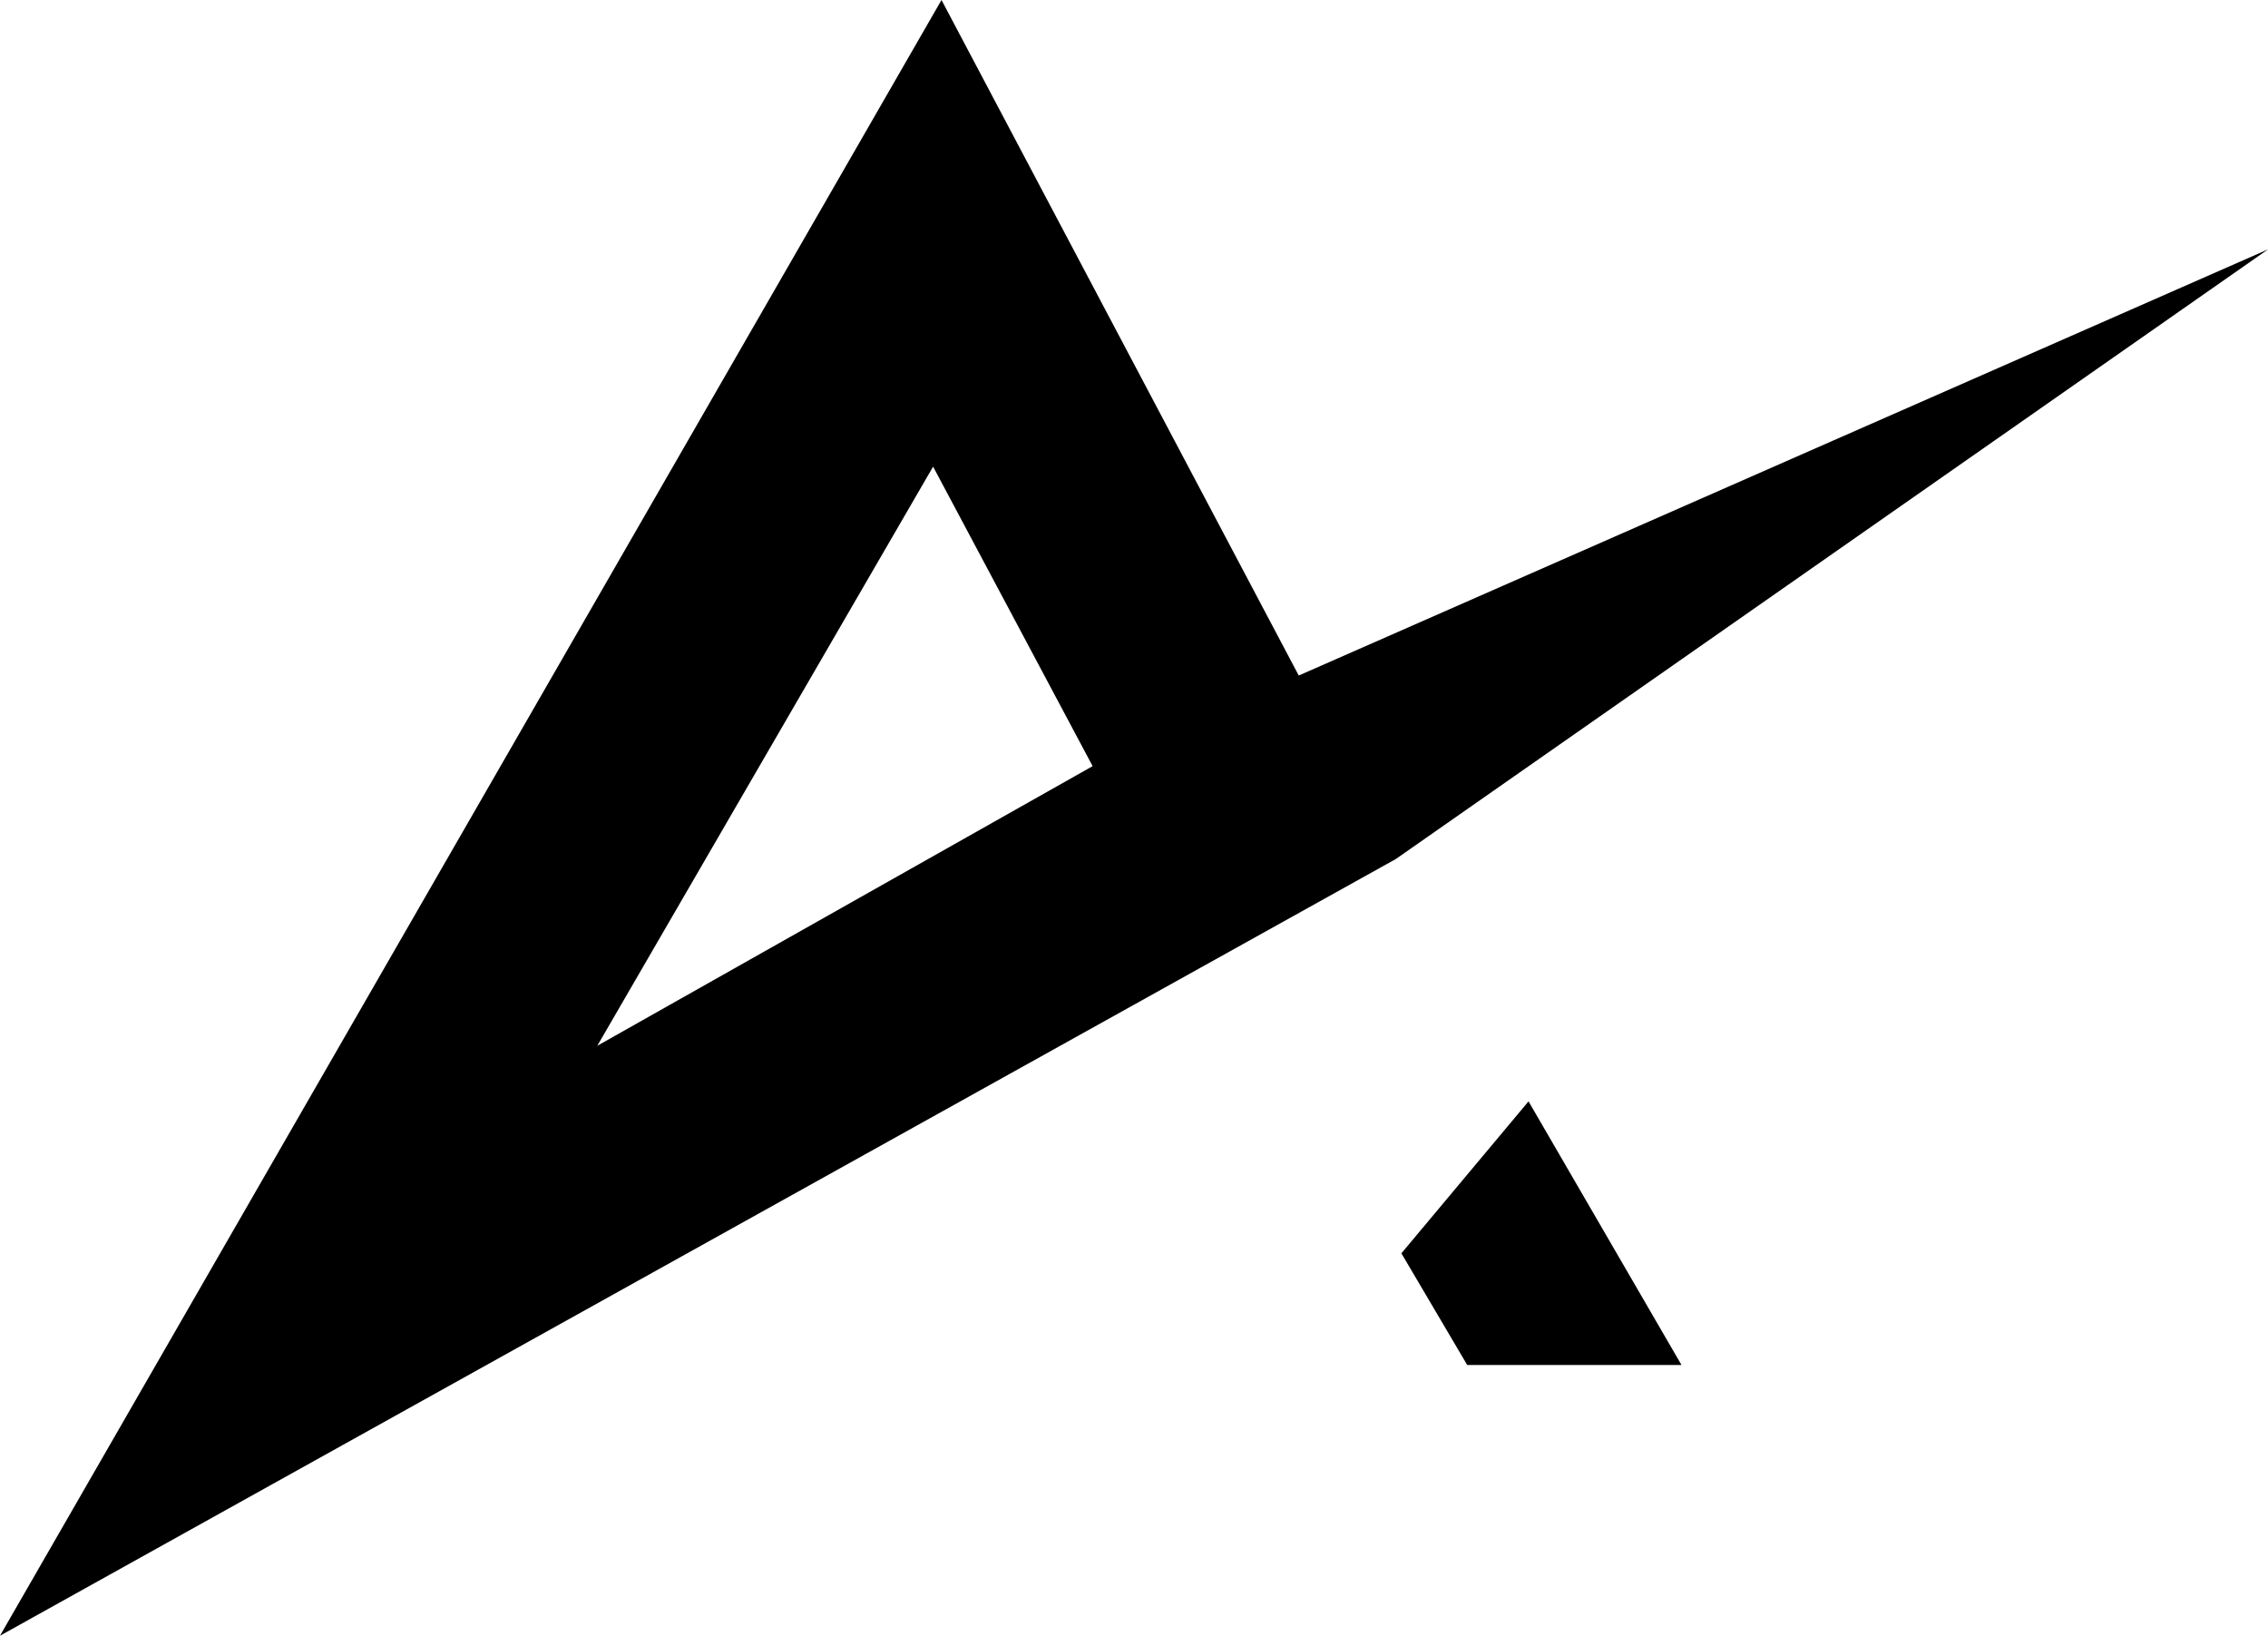
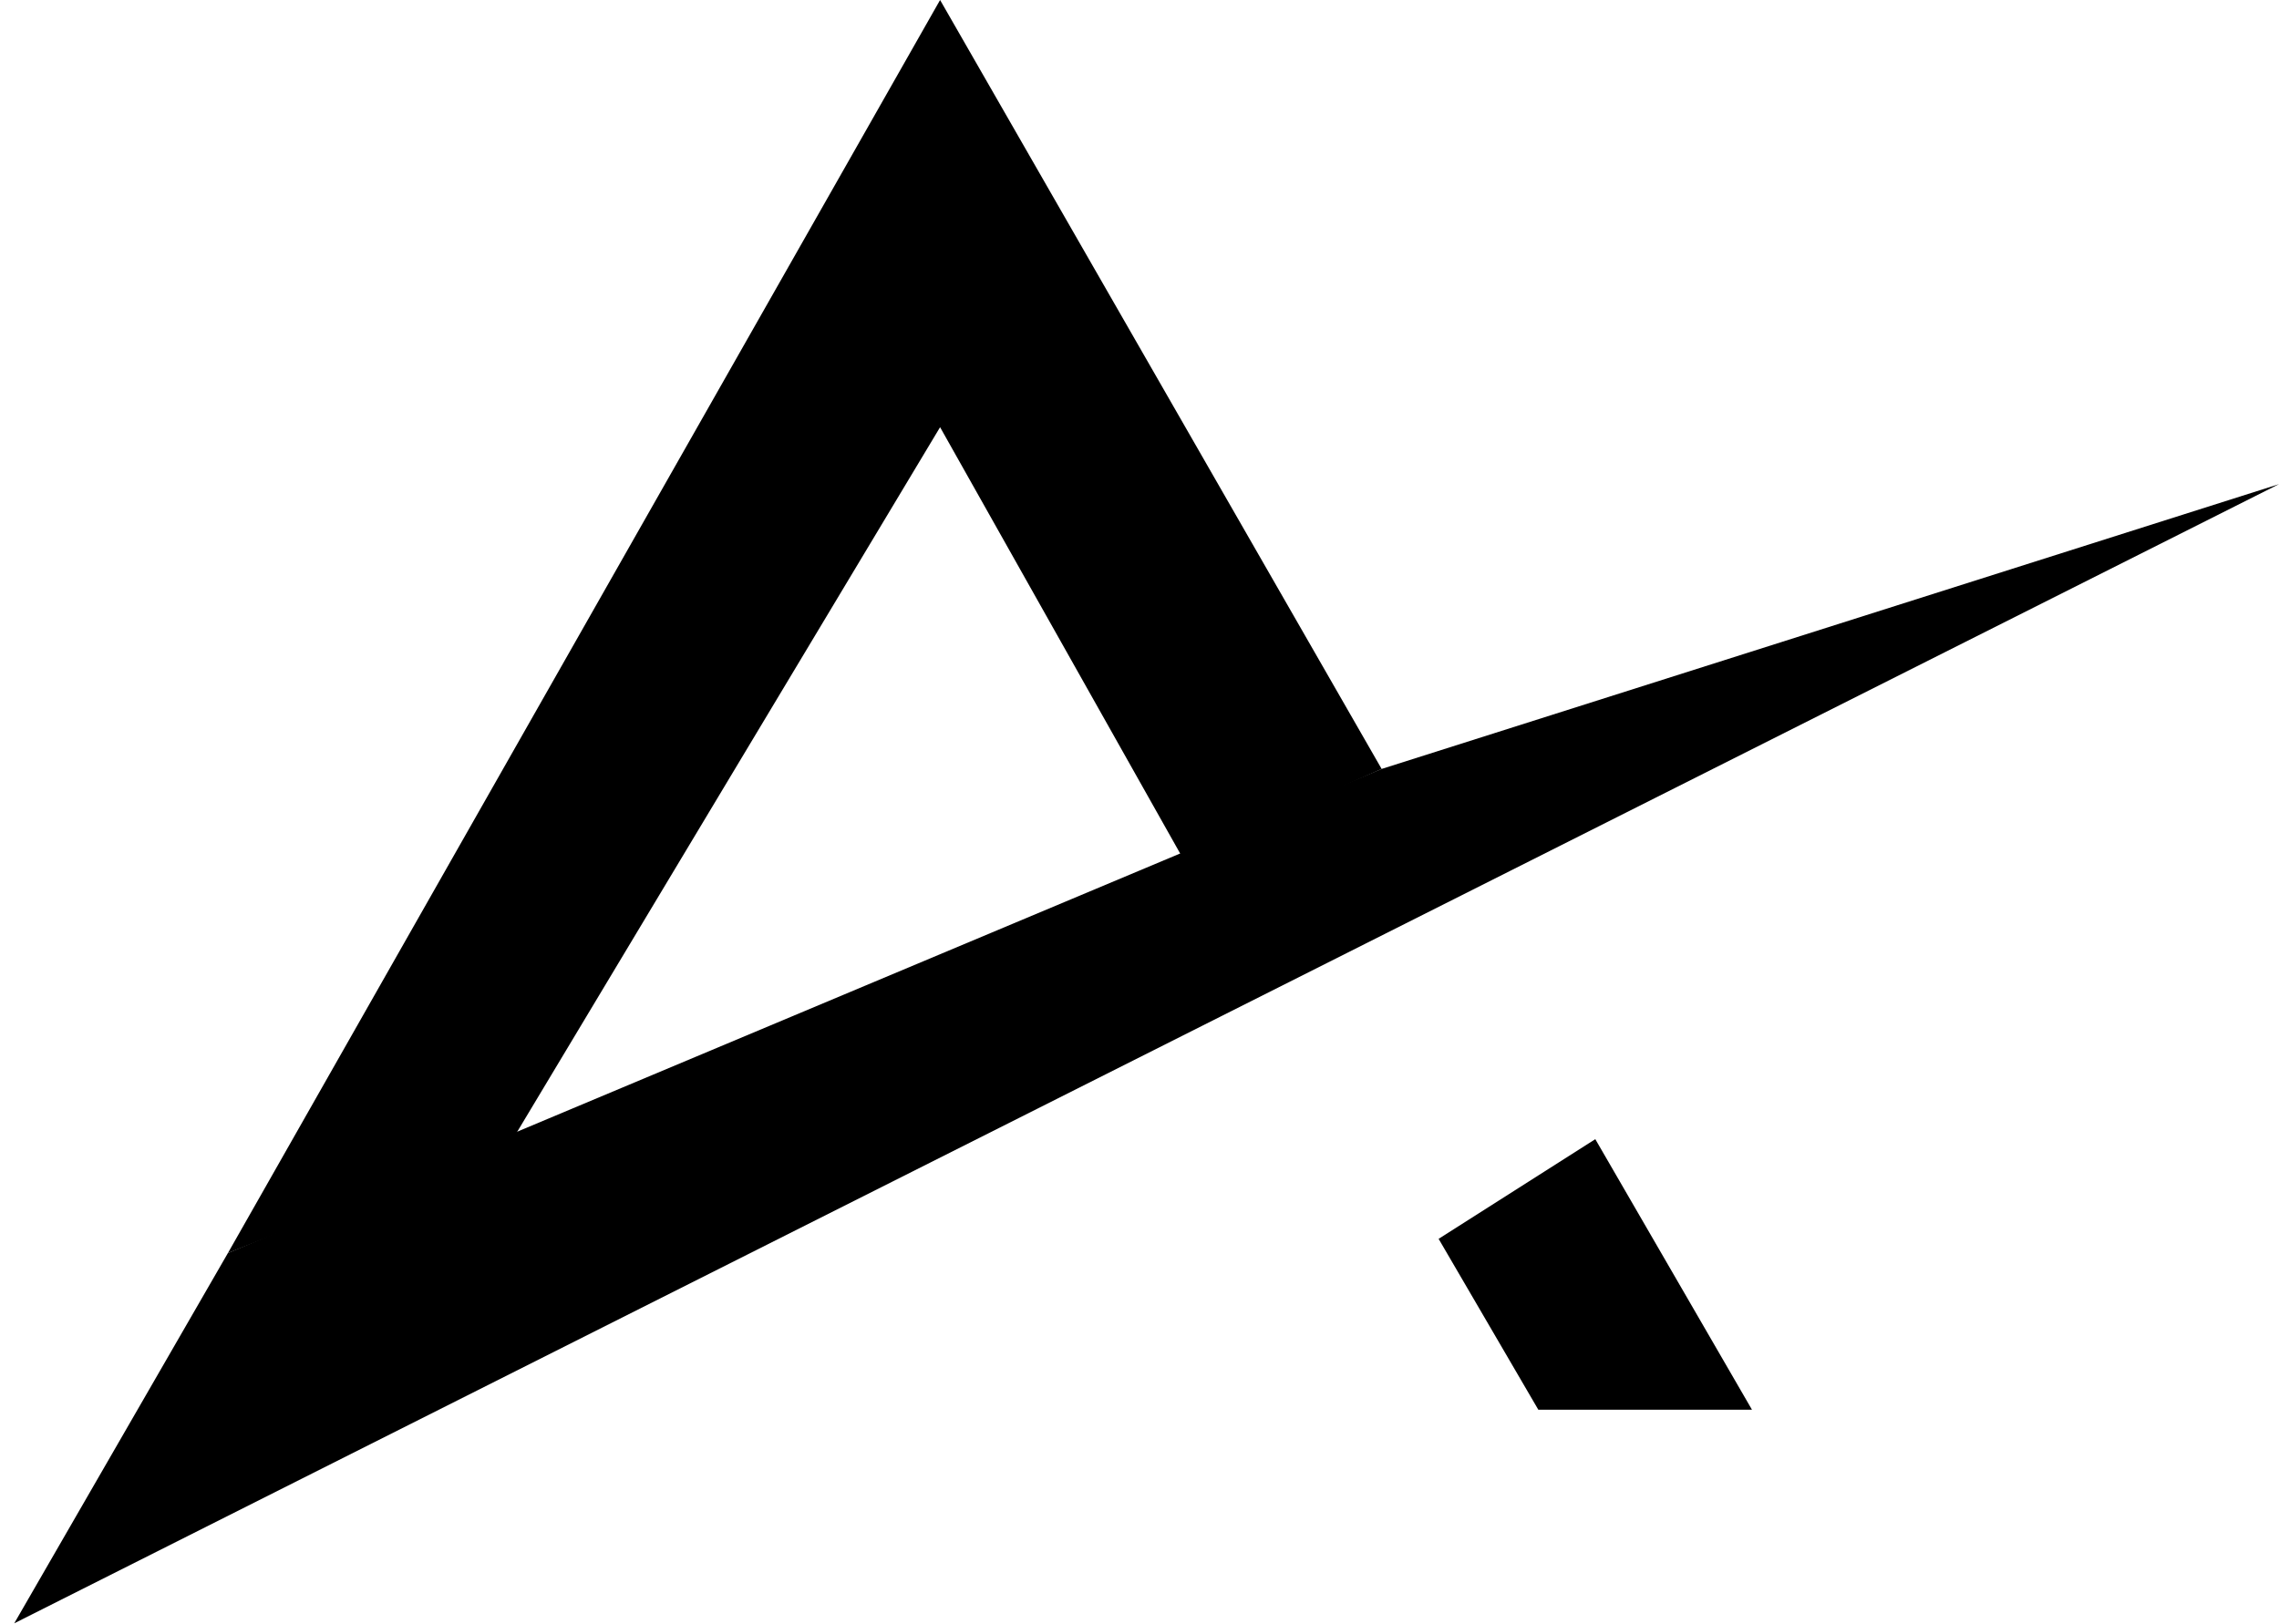
- <svg xmlns="http://www.w3.org/2000/svg" viewBox="0 0 17.019 12.272">
-   <path d="M10.474 6.445l-2.275-.697 8.82-3.877zM11.01 10.241l-.494-.838.954-1.14 1.148 1.978z" />
-   <path d="M8.199 5.748L7.065 0l3.409 6.445L0 12.272 7.065 0l1.134 5.748-1.197-2.247-2.52 4.345z" />
+ <svg xmlns="http://www.w3.org/2000/svg" width="80" height="57" viewBox="0 0 80 57" fill="none">
+   <g id="logo">
+     <path id="down" d="M56 40L50.5 43.5L54 49.5H61.5L56 40Z" fill="black" />
+     <path id="mid" d="M0.5 57L8 44L48.5 27L80 17L0.5 57Z" fill="black" />
+     <path id="up" fill-rule="evenodd" clip-rule="evenodd" d="M48.5 27L33 0L8 44L18 40L33 15L41.5 30.098L48.5 27Z" fill="black" />
+   </g>
</svg>
